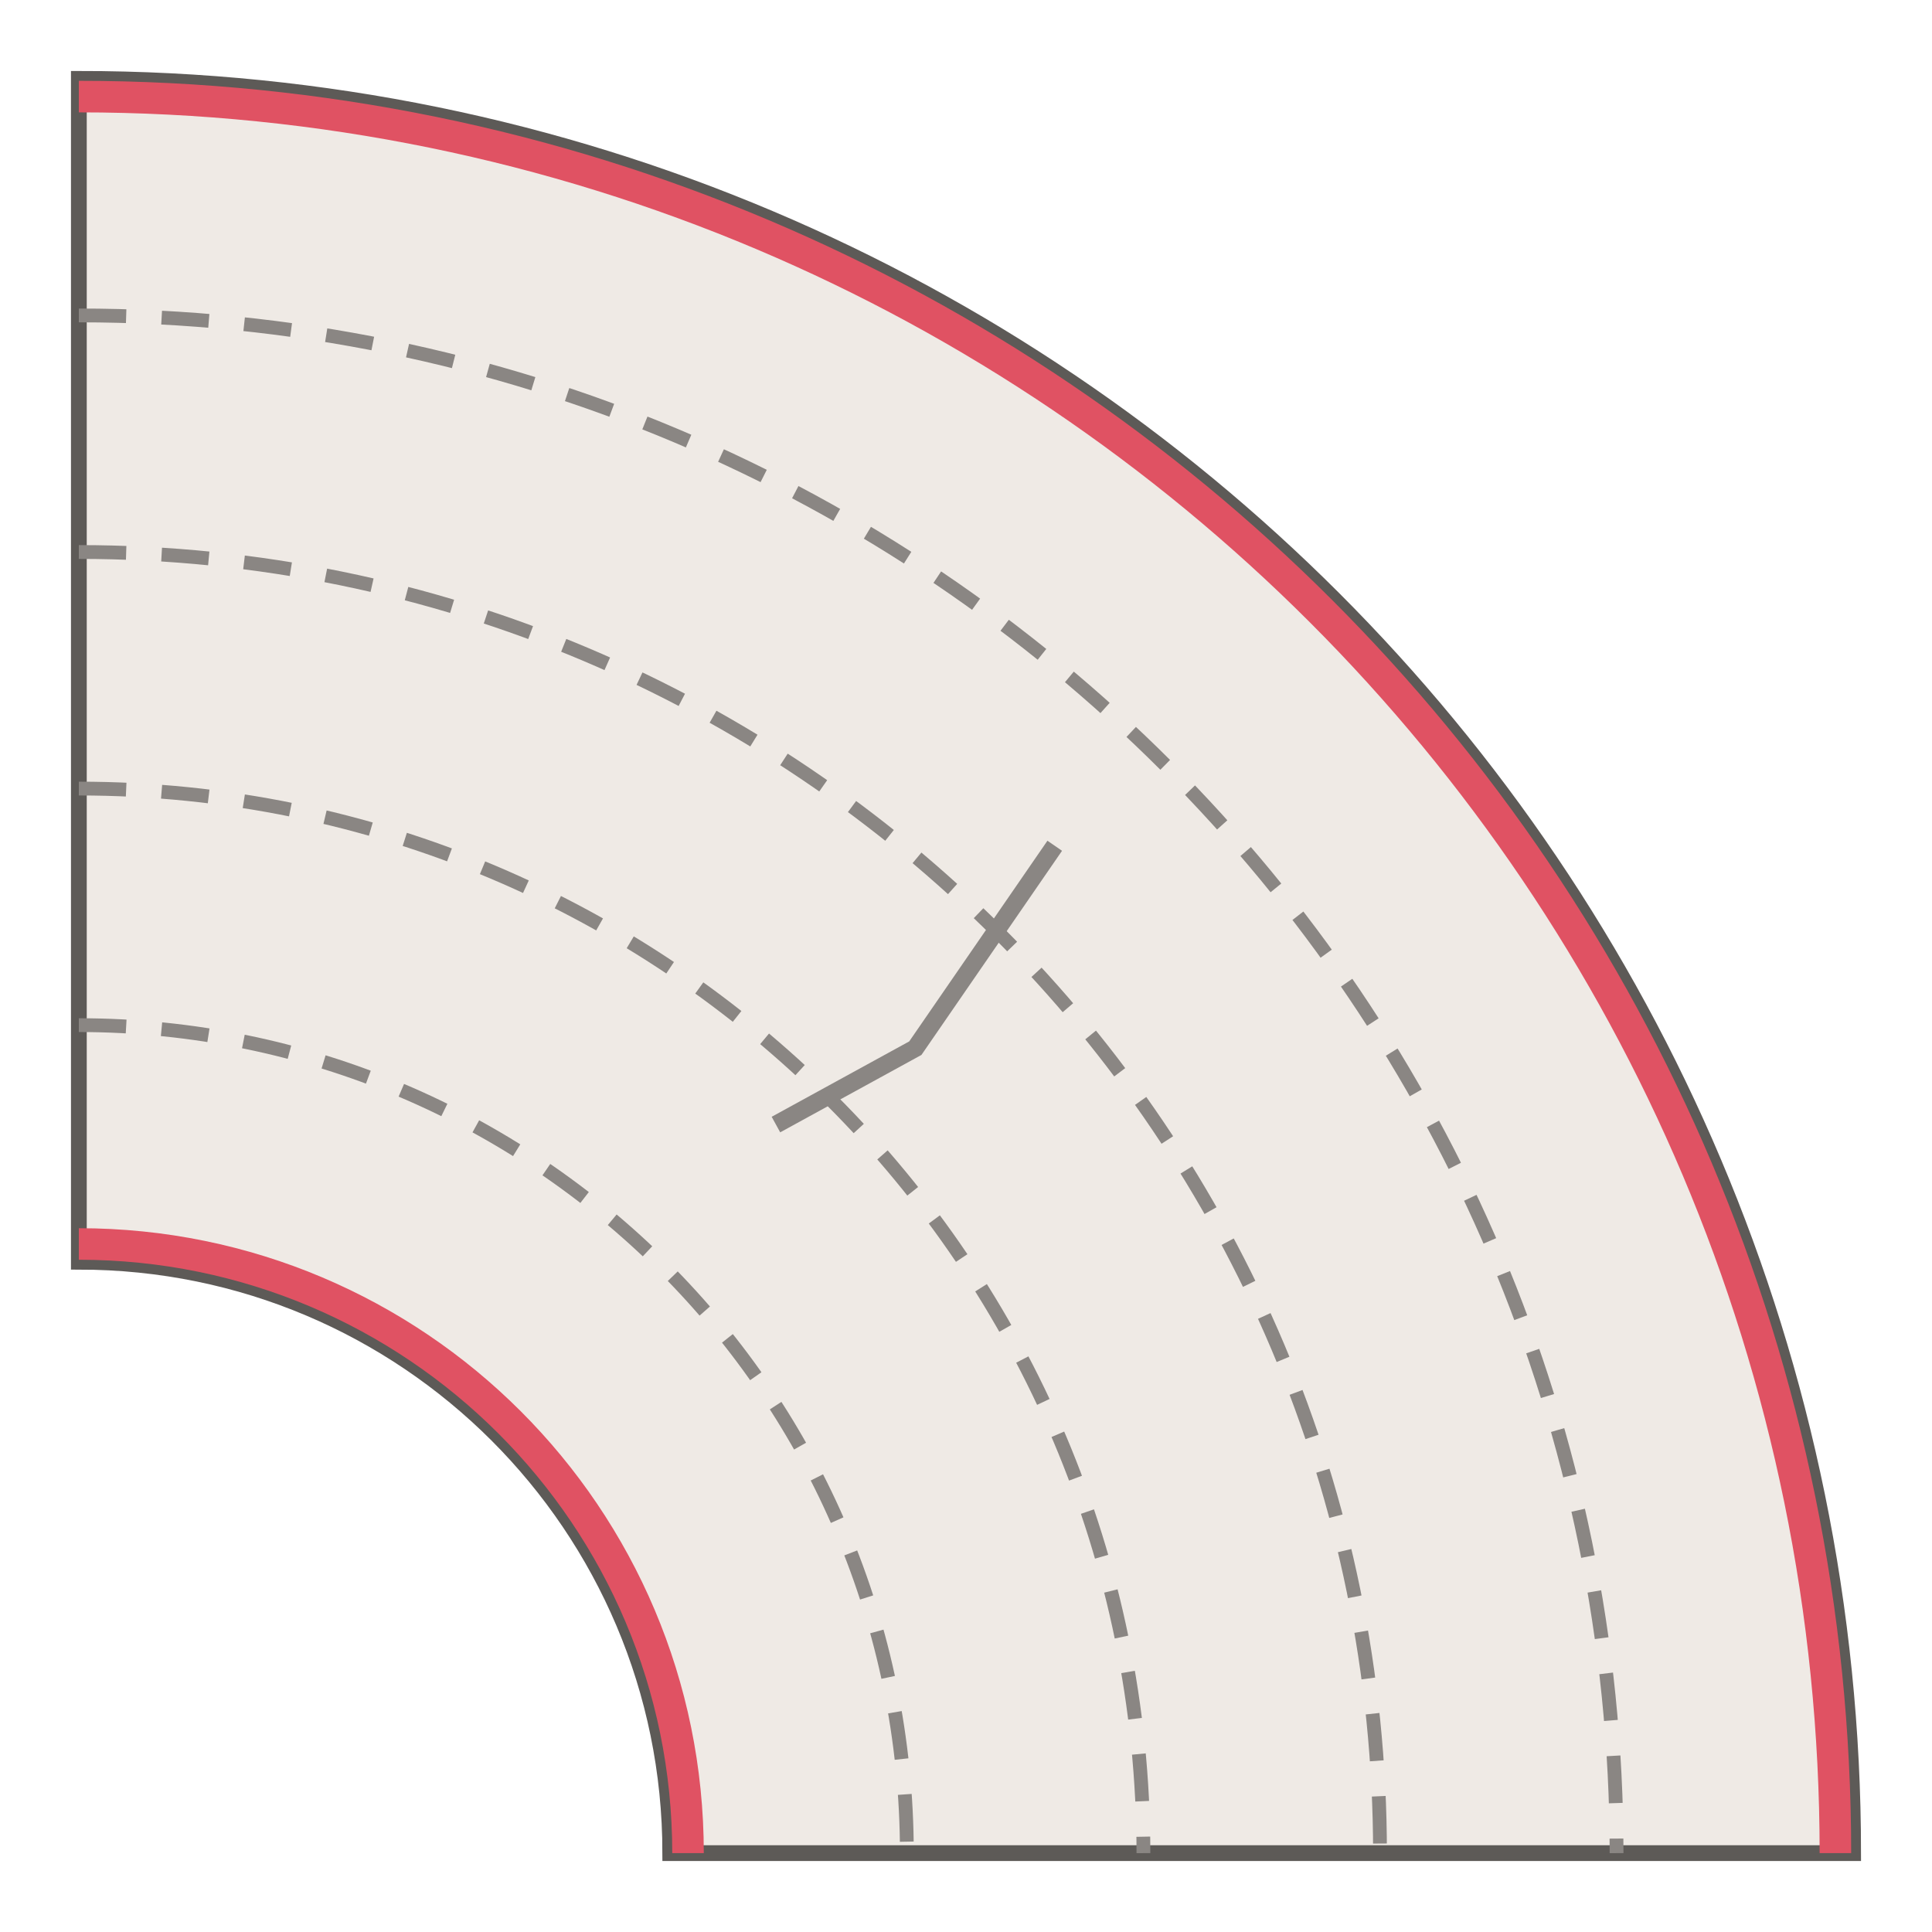
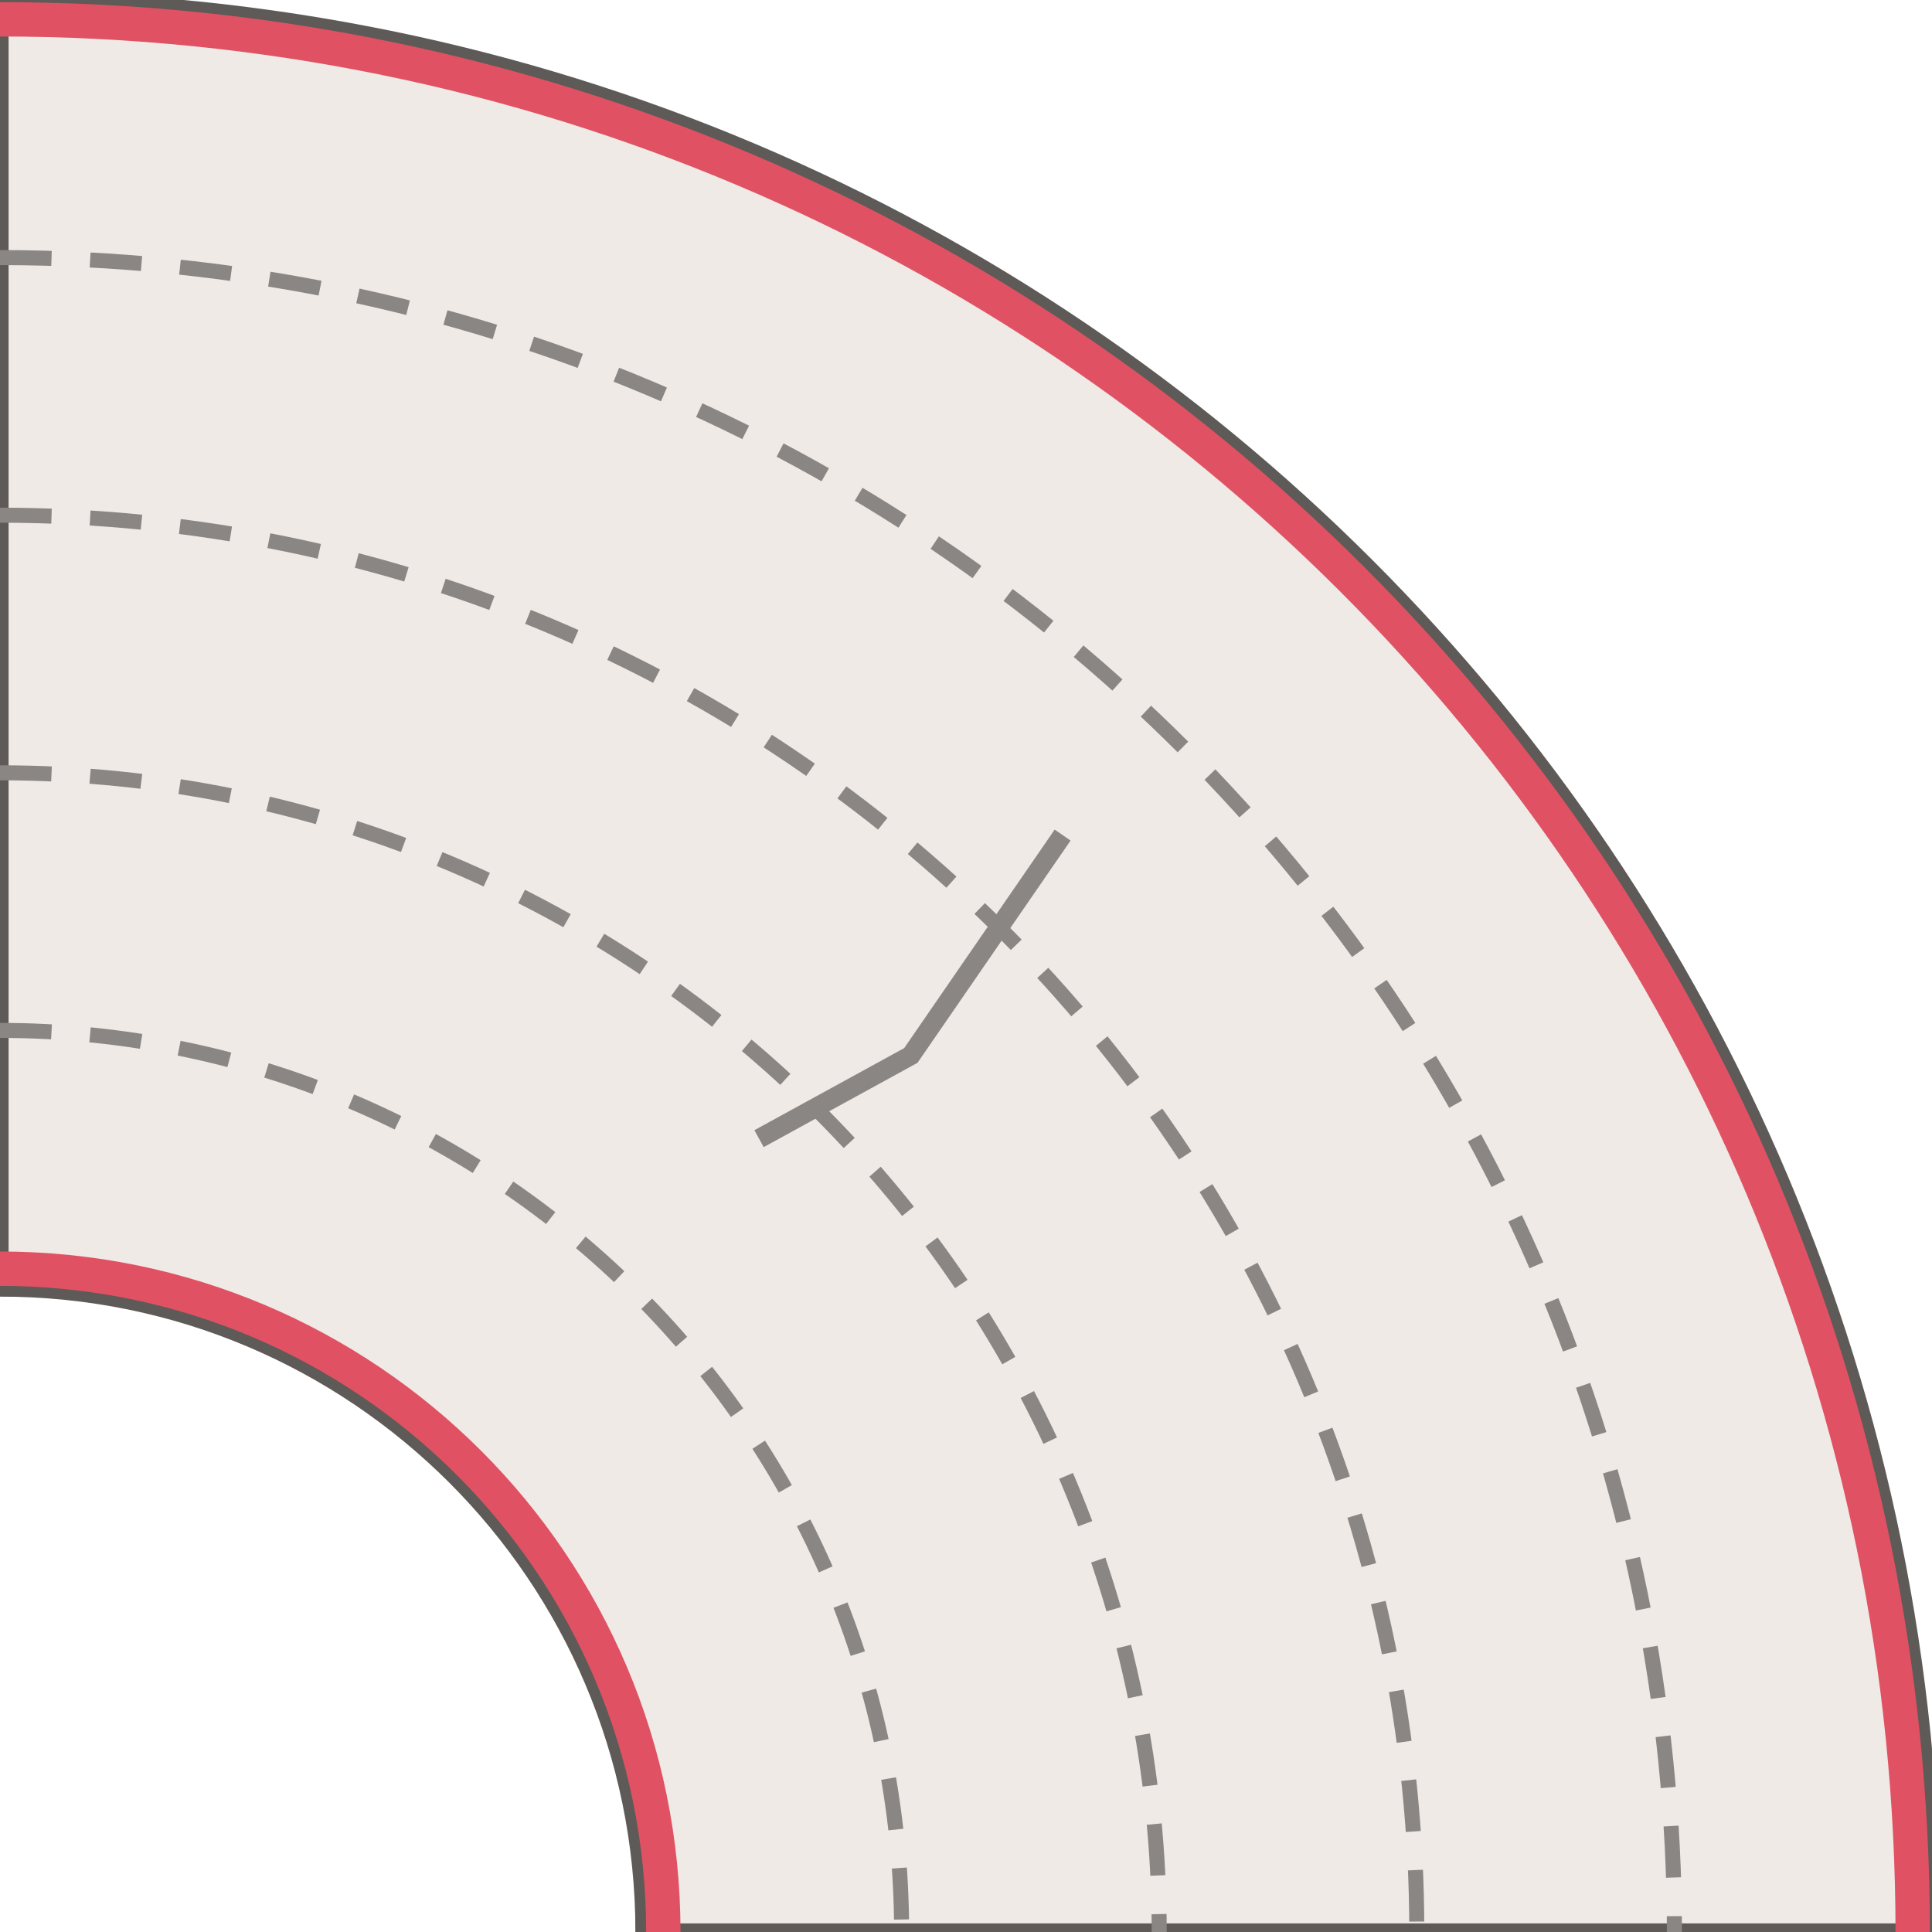
- <svg xmlns="http://www.w3.org/2000/svg" width="98" height="98" viewBox="-49.0 -49.0 98 98">
-   <path d="M -45.00 -45.00 A 90.00 90.00 0 0 1 45.00 45.00 L -15.00 45.00 A 30.00 30.00 0 0 0 -45.00 15.00 Z" fill="#efeae5" stroke="#5d5a57" stroke-width="0.8" />
-   <path d="M -45.00 -44.10 A 89.10 89.10 0 0 1 44.10 45.00" fill="none" stroke="#e05263" stroke-width="1.6" />
-   <path d="M -45.00 14.10 A 30.90 30.90 0 0 1 -14.10 45.00" fill="none" stroke="#e05263" stroke-width="1.6" />
-   <path d="M -45.00 3.00 A 42.00 42.00 0 0 1 -3.00 45.00" fill="none" stroke="#8a8683" stroke-width="0.7" stroke-dasharray="2.4,1.8" />
-   <path d="M -45.00 -9.00 A 54.00 54.00 0 0 1 9.00 45.00" fill="none" stroke="#8a8683" stroke-width="0.7" stroke-dasharray="2.4,1.8" />
-   <path d="M -45.00 -21.00 A 66.00 66.00 0 0 1 21.00 45.00" fill="none" stroke="#8a8683" stroke-width="0.7" stroke-dasharray="2.4,1.8" />
-   <path d="M -45.00 -33.00 A 78.00 78.00 0 0 1 33.00 45.00" fill="none" stroke="#8a8683" stroke-width="0.7" stroke-dasharray="2.4,1.8" />
-   <path d="M -3.70 -8.56 L -1.44 3.70 L -3.70 11.44" fill="none" stroke="#8a8683" stroke-width="0.9" transform="rotate(45.0 -2.57 2.57)" />
+ <svg xmlns="http://www.w3.org/2000/svg" width="90" height="90" viewBox="-45.0 -45.0 90 90">
+   <clipPath id="vb">
+     <rect x="-45.0" y="-45.0" width="90" height="90" />
+   </clipPath>
+   <g clip-path="url(#vb)">
+     <path d="M -45.00 -45.00 A 90.00 90.00 0 0 1 45.00 45.00 L -15.00 45.00 A 30.00 30.00 0 0 0 -45.00 15.00 Z" fill="#efeae5" stroke="#5d5a57" stroke-width="0.8" />
+     <path d="M -45.00 -44.10 A 89.10 89.10 0 0 1 44.10 45.00" fill="none" stroke="#e05263" stroke-width="1.6" />
+     <path d="M -45.00 14.10 A 30.90 30.90 0 0 1 -14.10 45.00" fill="none" stroke="#e05263" stroke-width="1.6" />
+     <path d="M -45.00 3.00 A 42.00 42.00 0 0 1 -3.00 45.00" fill="none" stroke="#8a8683" stroke-width="0.7" stroke-dasharray="2.4,1.8" />
+     <path d="M -45.00 -9.00 A 54.00 54.00 0 0 1 9.00 45.00" fill="none" stroke="#8a8683" stroke-width="0.7" stroke-dasharray="2.4,1.8" />
+     <path d="M -45.00 -21.00 A 66.00 66.00 0 0 1 21.00 45.00" fill="none" stroke="#8a8683" stroke-width="0.7" stroke-dasharray="2.4,1.8" />
+     <path d="M -45.00 -33.00 A 78.00 78.00 0 0 1 33.00 45.00" fill="none" stroke="#8a8683" stroke-width="0.7" stroke-dasharray="2.4,1.8" />
+     <path d="M -3.70 -8.56 L -1.44 3.70 L -3.70 11.44" fill="none" stroke="#8a8683" stroke-width="0.9" transform="rotate(45.0 -2.57 2.57)" />
+   </g>
</svg>
